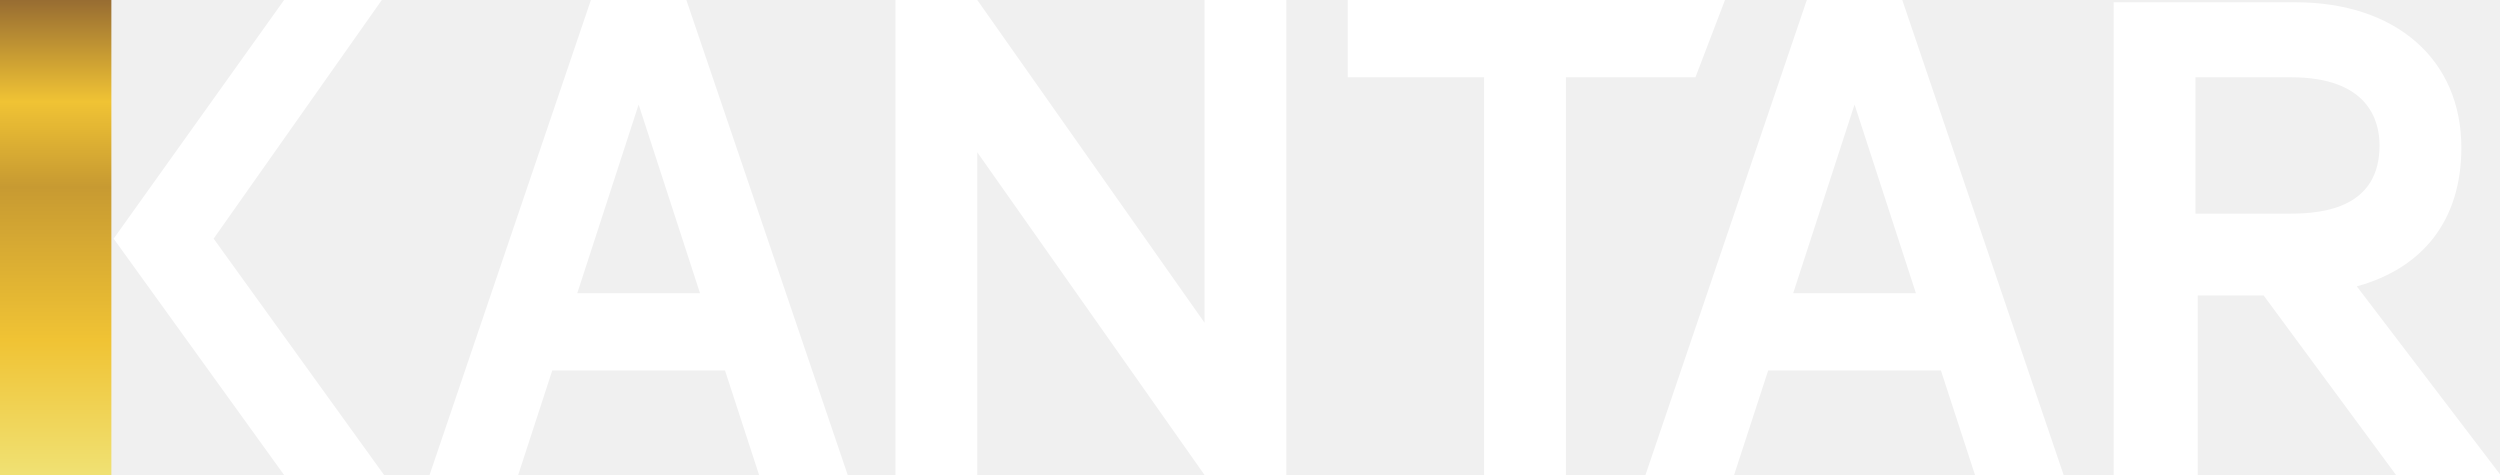
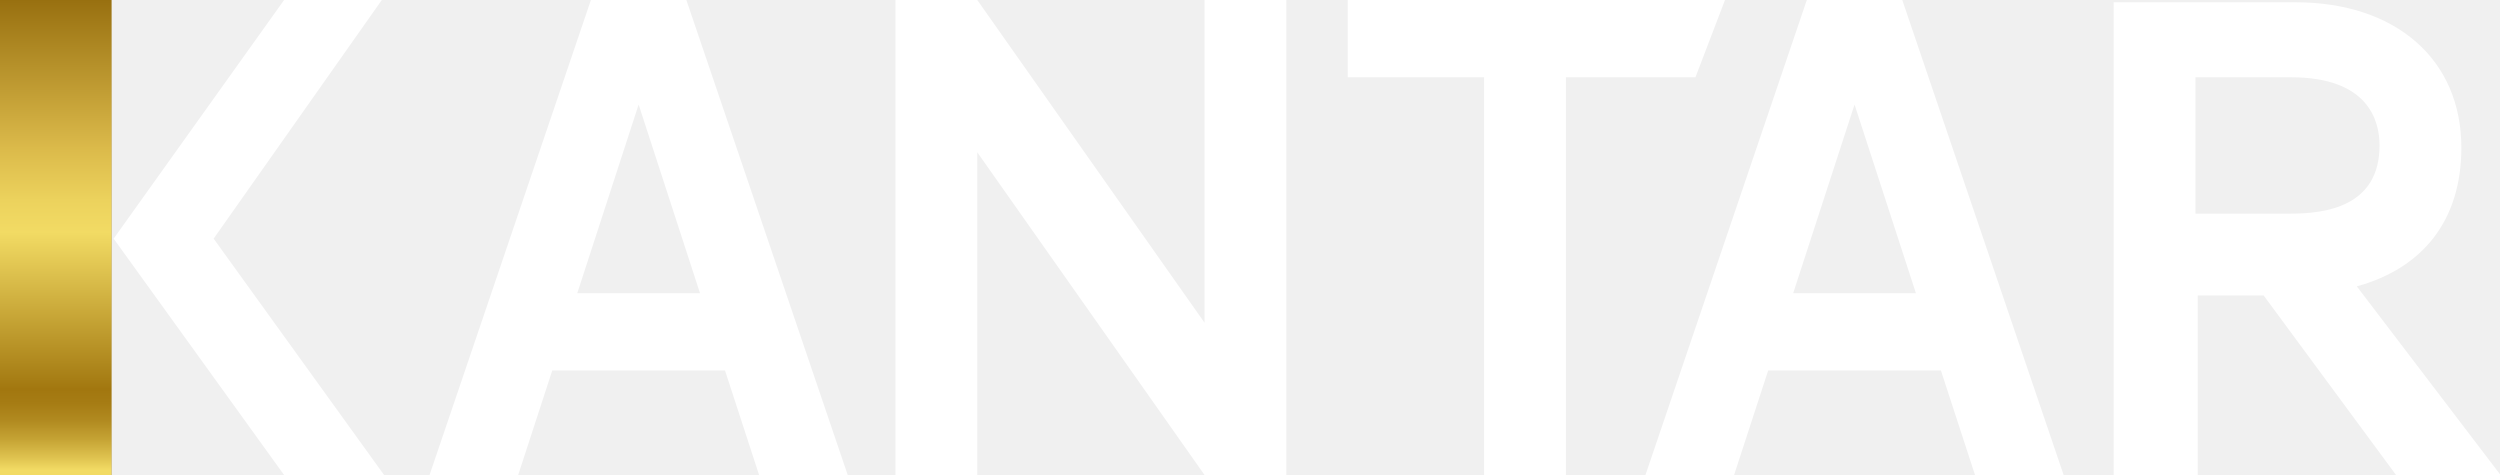
<svg xmlns="http://www.w3.org/2000/svg" xmlns:xlink="http://www.w3.org/1999/xlink" version="1.1" id="Layer_1" x="0px" y="0px" viewBox="0 0 110 20.9" style="enable-background:new 0 0 110 20.9;" xml:space="preserve">
  <style type="text/css">
	.st0{fill:#FFFFFF;}
- 	.st1{clip-path:url(#SVGID_2_);fill:url(#SVGID_3_);}
- 	.st2{clip-path:url(#SVGID_5_);fill:url(#SVGID_6_);}
- 	.st3{clip-path:url(#SVGID_8_);fill:url(#SVGID_9_);}
- 	.st4{clip-path:url(#SVGID_11_);fill:url(#SVGID_12_);}
- 	.st5{clip-path:url(#SVGID_14_);fill:url(#SVGID_15_);}
- 	.st6{clip-path:url(#SVGID_17_);fill:url(#SVGID_18_);}
- 	.st7{clip-path:url(#SVGID_20_);fill:url(#SVGID_21_);}
- 	.st8{clip-path:url(#SVGID_23_);fill:url(#SVGID_24_);}
- 	.st9{clip-path:url(#SVGID_26_);fill:url(#SVGID_27_);}
- 	.st10{clip-path:url(#SVGID_29_);fill:url(#SVGID_30_);}
- 	.st11{clip-path:url(#SVGID_32_);fill:url(#SVGID_33_);}
- 	.st12{clip-path:url(#SVGID_35_);fill:url(#SVGID_36_);}
- 	.st13{clip-path:url(#SVGID_38_);fill:url(#SVGID_39_);}
- 	.st14{clip-path:url(#SVGID_41_);fill:url(#SVGID_42_);}
- 	.st15{clip-path:url(#SVGID_44_);fill:#86754D;}
- 	.st16{clip-path:url(#SVGID_46_);fill:#86754D;}
- 	.st17{clip-path:url(#SVGID_48_);fill:#86754D;}
- 	.st18{clip-path:url(#SVGID_50_);fill:#86754D;}
- 	.st19{clip-path:url(#SVGID_52_);fill:#86754D;}
- 	.st20{clip-path:url(#SVGID_54_);fill:#86754D;}
- 	.st21{clip-path:url(#SVGID_56_);fill:#86754D;}
- 	.st22{clip-path:url(#SVGID_58_);fill:#86754D;}
- 	.st23{clip-path:url(#SVGID_60_);fill:#86754D;}
- 	.st24{clip-path:url(#SVGID_62_);fill:#86754D;}
- 	.st25{clip-path:url(#SVGID_64_);fill:#86754D;}
- 	.st26{clip-path:url(#SVGID_66_);fill:#86754D;}
- 	.st27{clip-path:url(#SVGID_68_);fill:#86754D;}
- 	.st28{clip-path:url(#SVGID_70_);fill:#86754D;}
- 	.st29{clip-path:url(#SVGID_72_);fill:url(#SVGID_73_);}
- 	.st30{clip-path:url(#SVGID_75_);fill:url(#SVGID_76_);}
- 	.st31{clip-path:url(#SVGID_78_);fill:url(#SVGID_79_);}
- 	.st32{clip-path:url(#SVGID_81_);fill:url(#SVGID_82_);}
- 	.st33{clip-path:url(#SVGID_84_);fill:url(#SVGID_85_);}
- 	.st34{clip-path:url(#SVGID_87_);fill:url(#SVGID_88_);}
- 	.st35{clip-path:url(#SVGID_90_);fill:url(#SVGID_91_);}
- 	.st36{clip-path:url(#SVGID_93_);fill:url(#SVGID_94_);}
- 	.st37{clip-path:url(#SVGID_96_);fill:url(#SVGID_97_);}
- 	.st38{clip-path:url(#SVGID_99_);fill:url(#SVGID_100_);}
- 	.st39{clip-path:url(#SVGID_102_);fill:url(#SVGID_103_);}
- 	.st40{clip-path:url(#SVGID_105_);fill:url(#SVGID_106_);}
- 	.st41{clip-path:url(#SVGID_108_);fill:url(#SVGID_109_);}
- 	.st42{clip-path:url(#SVGID_111_);fill:url(#SVGID_112_);}
- 	.st43{clip-path:url(#SVGID_114_);fill:url(#SVGID_115_);}
- 	.st44{clip-path:url(#SVGID_117_);fill:url(#SVGID_118_);}
- 	.st45{clip-path:url(#SVGID_120_);fill:url(#SVGID_121_);}
- 	.st46{clip-path:url(#SVGID_123_);fill:url(#SVGID_124_);}
- 	.st47{clip-path:url(#SVGID_126_);fill:url(#SVGID_127_);}
- 	.st48{clip-path:url(#SVGID_129_);fill:url(#SVGID_130_);}
- 	.st49{clip-path:url(#SVGID_132_);fill:url(#SVGID_133_);}
- 	.st50{clip-path:url(#SVGID_135_);fill:url(#SVGID_136_);}
- 	.st51{clip-path:url(#SVGID_138_);fill:url(#SVGID_139_);}
- 	.st52{clip-path:url(#SVGID_141_);fill:url(#SVGID_142_);}
- 	.st53{clip-path:url(#SVGID_144_);fill:url(#SVGID_145_);}
- 	.st54{clip-path:url(#SVGID_147_);fill:url(#SVGID_148_);}
- 	.st55{clip-path:url(#SVGID_150_);fill:url(#SVGID_151_);}
- 	.st56{clip-path:url(#SVGID_153_);fill:url(#SVGID_154_);}
- 	.st57{clip-path:url(#SVGID_156_);fill:url(#SVGID_157_);}
- 	.st58{clip-path:url(#SVGID_159_);fill:url(#SVGID_160_);}
- 	.st59{clip-path:url(#SVGID_162_);fill:url(#SVGID_163_);}
- 	.st60{clip-path:url(#SVGID_165_);fill:url(#SVGID_166_);}
- 	.st61{clip-path:url(#SVGID_168_);fill:url(#SVGID_169_);}
- 	.st62{clip-path:url(#SVGID_171_);fill:url(#SVGID_172_);}
- 	.st63{clip-path:url(#SVGID_174_);fill:url(#SVGID_175_);}
- 	.st64{clip-path:url(#SVGID_177_);fill:url(#SVGID_178_);}
- 	.st65{clip-path:url(#SVGID_180_);fill:url(#SVGID_181_);}
- 	.st66{clip-path:url(#SVGID_183_);fill:url(#SVGID_184_);}
- 	.st67{clip-path:url(#SVGID_186_);fill:url(#SVGID_187_);}
- 	.st68{clip-path:url(#SVGID_189_);fill:#86754D;}
- 	.st69{clip-path:url(#SVGID_191_);fill:#86754D;}
- 	.st70{clip-path:url(#SVGID_193_);fill:#86754D;}
- 	.st71{clip-path:url(#SVGID_195_);fill:#86754D;}
- 	.st72{clip-path:url(#SVGID_197_);fill:#86754D;}
- 	.st73{clip-path:url(#SVGID_199_);fill:#86754D;}
- 	.st74{clip-path:url(#SVGID_201_);fill:#86754D;}
- 	.st75{clip-path:url(#SVGID_203_);fill:#86754D;}
- 	.st76{clip-path:url(#SVGID_205_);fill:#86754D;}
- 	.st77{clip-path:url(#SVGID_207_);fill:url(#SVGID_208_);}
- 	.st78{clip-path:url(#SVGID_210_);fill:url(#SVGID_211_);}
- 	.st79{clip-path:url(#SVGID_213_);fill:url(#SVGID_214_);}
- 	.st80{clip-path:url(#SVGID_216_);fill:url(#SVGID_217_);}
- 	.st81{clip-path:url(#SVGID_219_);fill:url(#SVGID_220_);}
- 	.st82{clip-path:url(#SVGID_222_);fill:url(#SVGID_223_);}
- 	.st83{clip-path:url(#SVGID_225_);fill:url(#SVGID_226_);}
- 	.st84{clip-path:url(#SVGID_228_);fill:url(#SVGID_229_);}
- 	.st85{clip-path:url(#SVGID_231_);fill:url(#SVGID_232_);}
- 	.st86{clip-path:url(#SVGID_234_);fill:url(#SVGID_235_);}
- 	.st87{clip-path:url(#SVGID_237_);fill:url(#SVGID_238_);}
- 	.st88{clip-path:url(#SVGID_240_);fill:url(#SVGID_241_);}
- 	.st89{clip-path:url(#SVGID_243_);fill:url(#SVGID_244_);}
- 	.st90{clip-path:url(#SVGID_246_);fill:url(#SVGID_247_);}
- 	.st91{clip-path:url(#SVGID_249_);fill:url(#SVGID_250_);}
- 	.st92{clip-path:url(#SVGID_252_);fill:url(#SVGID_253_);}
- 	.st93{clip-path:url(#SVGID_255_);fill:url(#SVGID_256_);}
- 	.st94{clip-path:url(#SVGID_258_);fill:url(#SVGID_259_);}
+ 	.st1{clip-path:url(#SVGID_3_);fill:url(#SVGID_4_);}
+ 	.st2{clip-path:url(#SVGID_7_);fill:url(#SVGID_8_);}
+ 	.st3{clip-path:url(#SVGID_11_);fill:url(#SVGID_12_);}
+ 	.st4{clip-path:url(#SVGID_15_);fill:url(#SVGID_16_);}
+ 	.st5{clip-path:url(#SVGID_19_);fill:url(#SVGID_20_);}
+ 	.st6{clip-path:url(#SVGID_23_);fill:url(#SVGID_24_);}
+ 	.st7{clip-path:url(#SVGID_27_);fill:url(#SVGID_28_);}
+ 	.st8{clip-path:url(#SVGID_31_);fill:url(#SVGID_32_);}
+ 	.st9{clip-path:url(#SVGID_35_);fill:url(#SVGID_36_);}
+ 	.st10{clip-path:url(#SVGID_39_);fill:url(#SVGID_40_);}
+ 	.st11{clip-path:url(#SVGID_43_);fill:url(#SVGID_44_);}
+ 	.st12{clip-path:url(#SVGID_47_);fill:url(#SVGID_48_);}
+ 	.st13{clip-path:url(#SVGID_51_);fill:url(#SVGID_52_);}
+ 	.st14{clip-path:url(#SVGID_55_);fill:url(#SVGID_56_);}
+ 	.st15{clip-path:url(#SVGID_58_);fill:#86754D;}
+ 	.st16{clip-path:url(#SVGID_60_);fill:#86754D;}
+ 	.st17{clip-path:url(#SVGID_62_);fill:#86754D;}
+ 	.st18{clip-path:url(#SVGID_64_);fill:#86754D;}
+ 	.st19{clip-path:url(#SVGID_66_);fill:#86754D;}
+ 	.st20{clip-path:url(#SVGID_68_);fill:#86754D;}
+ 	.st21{clip-path:url(#SVGID_70_);fill:#86754D;}
+ 	.st22{clip-path:url(#SVGID_72_);fill:#86754D;}
+ 	.st23{clip-path:url(#SVGID_74_);fill:#86754D;}
+ 	.st24{clip-path:url(#SVGID_76_);fill:#86754D;}
+ 	.st25{clip-path:url(#SVGID_78_);fill:#86754D;}
+ 	.st26{clip-path:url(#SVGID_80_);fill:#86754D;}
+ 	.st27{clip-path:url(#SVGID_82_);fill:#86754D;}
+ 	.st28{clip-path:url(#SVGID_84_);fill:#86754D;}
+ 	.st29{clip-path:url(#SVGID_87_);fill:url(#SVGID_88_);}
+ 	.st30{clip-path:url(#SVGID_91_);fill:url(#SVGID_92_);}
+ 	.st31{clip-path:url(#SVGID_95_);fill:url(#SVGID_96_);}
+ 	.st32{clip-path:url(#SVGID_99_);fill:url(#SVGID_100_);}
+ 	.st33{clip-path:url(#SVGID_103_);fill:url(#SVGID_104_);}
+ 	.st34{clip-path:url(#SVGID_107_);fill:url(#SVGID_108_);}
+ 	.st35{clip-path:url(#SVGID_111_);fill:url(#SVGID_112_);}
+ 	.st36{clip-path:url(#SVGID_115_);fill:url(#SVGID_116_);}
+ 	.st37{clip-path:url(#SVGID_119_);fill:url(#SVGID_120_);}
+ 	.st38{clip-path:url(#SVGID_123_);fill:url(#SVGID_124_);}
+ 	.st39{clip-path:url(#SVGID_127_);fill:url(#SVGID_128_);}
+ 	.st40{clip-path:url(#SVGID_131_);fill:url(#SVGID_132_);}
+ 	.st41{clip-path:url(#SVGID_135_);fill:url(#SVGID_136_);}
+ 	.st42{clip-path:url(#SVGID_139_);fill:url(#SVGID_140_);}
+ 	.st43{clip-path:url(#SVGID_143_);fill:url(#SVGID_144_);}
+ 	.st44{clip-path:url(#SVGID_147_);fill:url(#SVGID_148_);}
+ 	.st45{clip-path:url(#SVGID_151_);fill:url(#SVGID_152_);}
+ 	.st46{clip-path:url(#SVGID_155_);fill:url(#SVGID_156_);}
+ 	.st47{clip-path:url(#SVGID_159_);fill:url(#SVGID_160_);}
+ 	.st48{clip-path:url(#SVGID_163_);fill:url(#SVGID_164_);}
+ 	.st49{clip-path:url(#SVGID_167_);fill:url(#SVGID_168_);}
+ 	.st50{clip-path:url(#SVGID_171_);fill:url(#SVGID_172_);}
+ 	.st51{clip-path:url(#SVGID_175_);fill:url(#SVGID_176_);}
+ 	.st52{clip-path:url(#SVGID_179_);fill:url(#SVGID_180_);}
+ 	.st53{clip-path:url(#SVGID_183_);fill:url(#SVGID_184_);}
+ 	.st54{clip-path:url(#SVGID_187_);fill:url(#SVGID_188_);}
+ 	.st55{clip-path:url(#SVGID_191_);fill:url(#SVGID_192_);}
+ 	.st56{clip-path:url(#SVGID_195_);fill:url(#SVGID_196_);}
+ 	.st57{clip-path:url(#SVGID_199_);fill:url(#SVGID_200_);}
+ 	.st58{clip-path:url(#SVGID_203_);fill:url(#SVGID_204_);}
+ 	.st59{clip-path:url(#SVGID_207_);fill:url(#SVGID_208_);}
+ 	.st60{clip-path:url(#SVGID_211_);fill:url(#SVGID_212_);}
+ 	.st61{clip-path:url(#SVGID_215_);fill:url(#SVGID_216_);}
+ 	.st62{clip-path:url(#SVGID_219_);fill:url(#SVGID_220_);}
+ 	.st63{clip-path:url(#SVGID_223_);fill:url(#SVGID_224_);}
+ 	.st64{clip-path:url(#SVGID_227_);fill:url(#SVGID_228_);}
+ 	.st65{clip-path:url(#SVGID_231_);fill:url(#SVGID_232_);}
+ 	.st66{clip-path:url(#SVGID_235_);fill:url(#SVGID_236_);}
+ 	.st67{clip-path:url(#SVGID_239_);fill:url(#SVGID_240_);}
+ 	.st68{clip-path:url(#SVGID_242_);fill:#86754D;}
+ 	.st69{clip-path:url(#SVGID_244_);fill:#86754D;}
+ 	.st70{clip-path:url(#SVGID_246_);fill:#86754D;}
+ 	.st71{clip-path:url(#SVGID_248_);fill:#86754D;}
+ 	.st72{clip-path:url(#SVGID_250_);fill:#86754D;}
+ 	.st73{clip-path:url(#SVGID_252_);fill:#86754D;}
+ 	.st74{clip-path:url(#SVGID_254_);fill:#86754D;}
+ 	.st75{clip-path:url(#SVGID_256_);fill:#86754D;}
+ 	.st76{clip-path:url(#SVGID_258_);fill:#86754D;}
+ 	.st77{clip-path:url(#SVGID_261_);fill:url(#SVGID_262_);}
+ 	.st78{clip-path:url(#SVGID_265_);fill:url(#SVGID_266_);}
+ 	.st79{clip-path:url(#SVGID_269_);fill:url(#SVGID_270_);}
+ 	.st80{clip-path:url(#SVGID_273_);fill:url(#SVGID_274_);}
+ 	.st81{clip-path:url(#SVGID_277_);fill:url(#SVGID_278_);}
+ 	.st82{clip-path:url(#SVGID_281_);fill:url(#SVGID_282_);}
+ 	.st83{clip-path:url(#SVGID_285_);fill:url(#SVGID_286_);}
+ 	.st84{clip-path:url(#SVGID_289_);fill:url(#SVGID_290_);}
+ 	.st85{clip-path:url(#SVGID_293_);fill:url(#SVGID_294_);}
+ 	.st86{clip-path:url(#SVGID_297_);fill:url(#SVGID_298_);}
+ 	.st87{clip-path:url(#SVGID_301_);fill:url(#SVGID_302_);}
+ 	.st88{clip-path:url(#SVGID_305_);fill:url(#SVGID_306_);}
+ 	.st89{clip-path:url(#SVGID_309_);fill:url(#SVGID_310_);}
+ 	.st90{clip-path:url(#SVGID_313_);fill:url(#SVGID_314_);}
+ 	.st91{clip-path:url(#SVGID_317_);fill:url(#SVGID_318_);}
+ 	.st92{clip-path:url(#SVGID_321_);fill:url(#SVGID_322_);}
+ 	.st93{clip-path:url(#SVGID_325_);fill:url(#SVGID_326_);}
+ 	.st94{clip-path:url(#SVGID_329_);fill:url(#SVGID_330_);}
</style>
  <path class="st0" d="M78.9,12.9l2.7-8.3l2.7,8.3H78.9z M79.5,0l-7.1,20.9h3.9l1.5-4.6h7.6l1.5,4.6h3.9L83.7,0H79.5z" />
  <path class="st0" d="M25.4,12.9l2.7-8.3l2.7,8.3H25.4z M26,0l-7.1,20.9h3.9l1.5-4.6h7.6l1.5,4.6h3.9L30.2,0H26z" />
  <path class="st0" d="M96.6,3.4l4.2,0c3.4,0,3.9,1.9,3.9,3c0,2.7-2.4,3-3.9,3h-4.2V3.4z M103.7,12.6c2.9-0.8,4.6-2.9,4.6-6.1  c0-3.9-2.9-6.4-7.3-6.4h-8v20.9h3.7v-8h2.9l5.9,8h4.6L103.7,12.6z" />
  <polygon class="st0" points="53,14.2 43,0 39.4,0 39.4,20.9 43,20.9 43,6.7 53,20.9 56.6,20.9 56.6,0 53,0 " />
  <polygon class="st0" points="75.9,0 59.3,0 59.3,3.4 65.3,3.4 65.3,20.9 68.9,20.9 68.9,3.4 74.6,3.4 " />
  <polygon class="st0" points="16.8,0 12.5,0 5,10.5 12.5,20.9 16.9,20.9 9.4,10.5 " />
  <g>
    <defs>
-       <rect id="SVGID_128_" y="0" width="4.9" height="20.9" />
+       <rect id="SVGID_161_" y="0" width="4.9" height="20.9" />
    </defs>
-     <clipPath id="SVGID_2_">
-       <use xlink:href="#SVGID_128_" style="overflow:visible;" />
+     <linearGradient id="SVGID_2_" gradientUnits="userSpaceOnUse" x1="0" y1="10.451" x2="4.926" y2="10.451">
+       <stop offset="1.000000e-02" style="stop-color:#F2DB64" />
+       <stop offset="3.363638e-02" style="stop-color:#E0C451" />
+       <stop offset="7.458425e-02" style="stop-color:#C5A334" />
+       <stop offset="0.114" style="stop-color:#B18A20" />
+       <stop offset="0.15" style="stop-color:#A67C14" />
+       <stop offset="0.18" style="stop-color:#A2770F" />
+       <stop offset="0.201" style="stop-color:#A77E15" />
+       <stop offset="0.51" style="stop-color:#F2DB64" />
+       <stop offset="0.577" style="stop-color:#ECD25D" />
+       <stop offset="0.687" style="stop-color:#DBBA4A" />
+       <stop offset="0.71" style="stop-color:#D6B446" />
+       <stop offset="1" style="stop-color:#987010" />
+     </linearGradient>
+     <use xlink:href="#SVGID_161_" style="overflow:visible;fill:url(#SVGID_2_);" />
+     <clipPath id="SVGID_3_">
+       <use xlink:href="#SVGID_161_" style="overflow:visible;" />
    </clipPath>
-     <linearGradient id="SVGID_3_" gradientUnits="userSpaceOnUse" x1="-361.387" y1="221.19" x2="-360.807" y2="221.19" gradientTransform="matrix(0 -36.0551 -36.0551 0 7977.514 -13008.953)">
-       <stop offset="0" style="stop-color:#F0E173" />
-       <stop offset="0.283" style="stop-color:#F0C334" />
-       <stop offset="0.606" style="stop-color:#C79A32" />
-       <stop offset="0.785" style="stop-color:#F0C334" />
-       <stop offset="1" style="stop-color:#976C32" />
+     <linearGradient id="SVGID_4_" gradientUnits="userSpaceOnUse" x1="-361.387" y1="221.19" x2="-360.807" y2="221.19" gradientTransform="matrix(0 -36.0551 -36.0551 0 7977.514 -13008.953)">
+       <stop offset="1.000000e-02" style="stop-color:#F2DB64" />
+       <stop offset="3.363638e-02" style="stop-color:#E0C451" />
+       <stop offset="7.458425e-02" style="stop-color:#C5A334" />
+       <stop offset="0.114" style="stop-color:#B18A20" />
+       <stop offset="0.15" style="stop-color:#A67C14" />
+       <stop offset="0.18" style="stop-color:#A2770F" />
+       <stop offset="0.201" style="stop-color:#A77E15" />
+       <stop offset="0.51" style="stop-color:#F2DB64" />
+       <stop offset="0.577" style="stop-color:#ECD25D" />
+       <stop offset="0.687" style="stop-color:#DBBA4A" />
+       <stop offset="0.71" style="stop-color:#D6B446" />
+       <stop offset="1" style="stop-color:#987010" />
    </linearGradient>
    <rect y="0" class="st1" width="4.9" height="20.9" />
  </g>
</svg>
